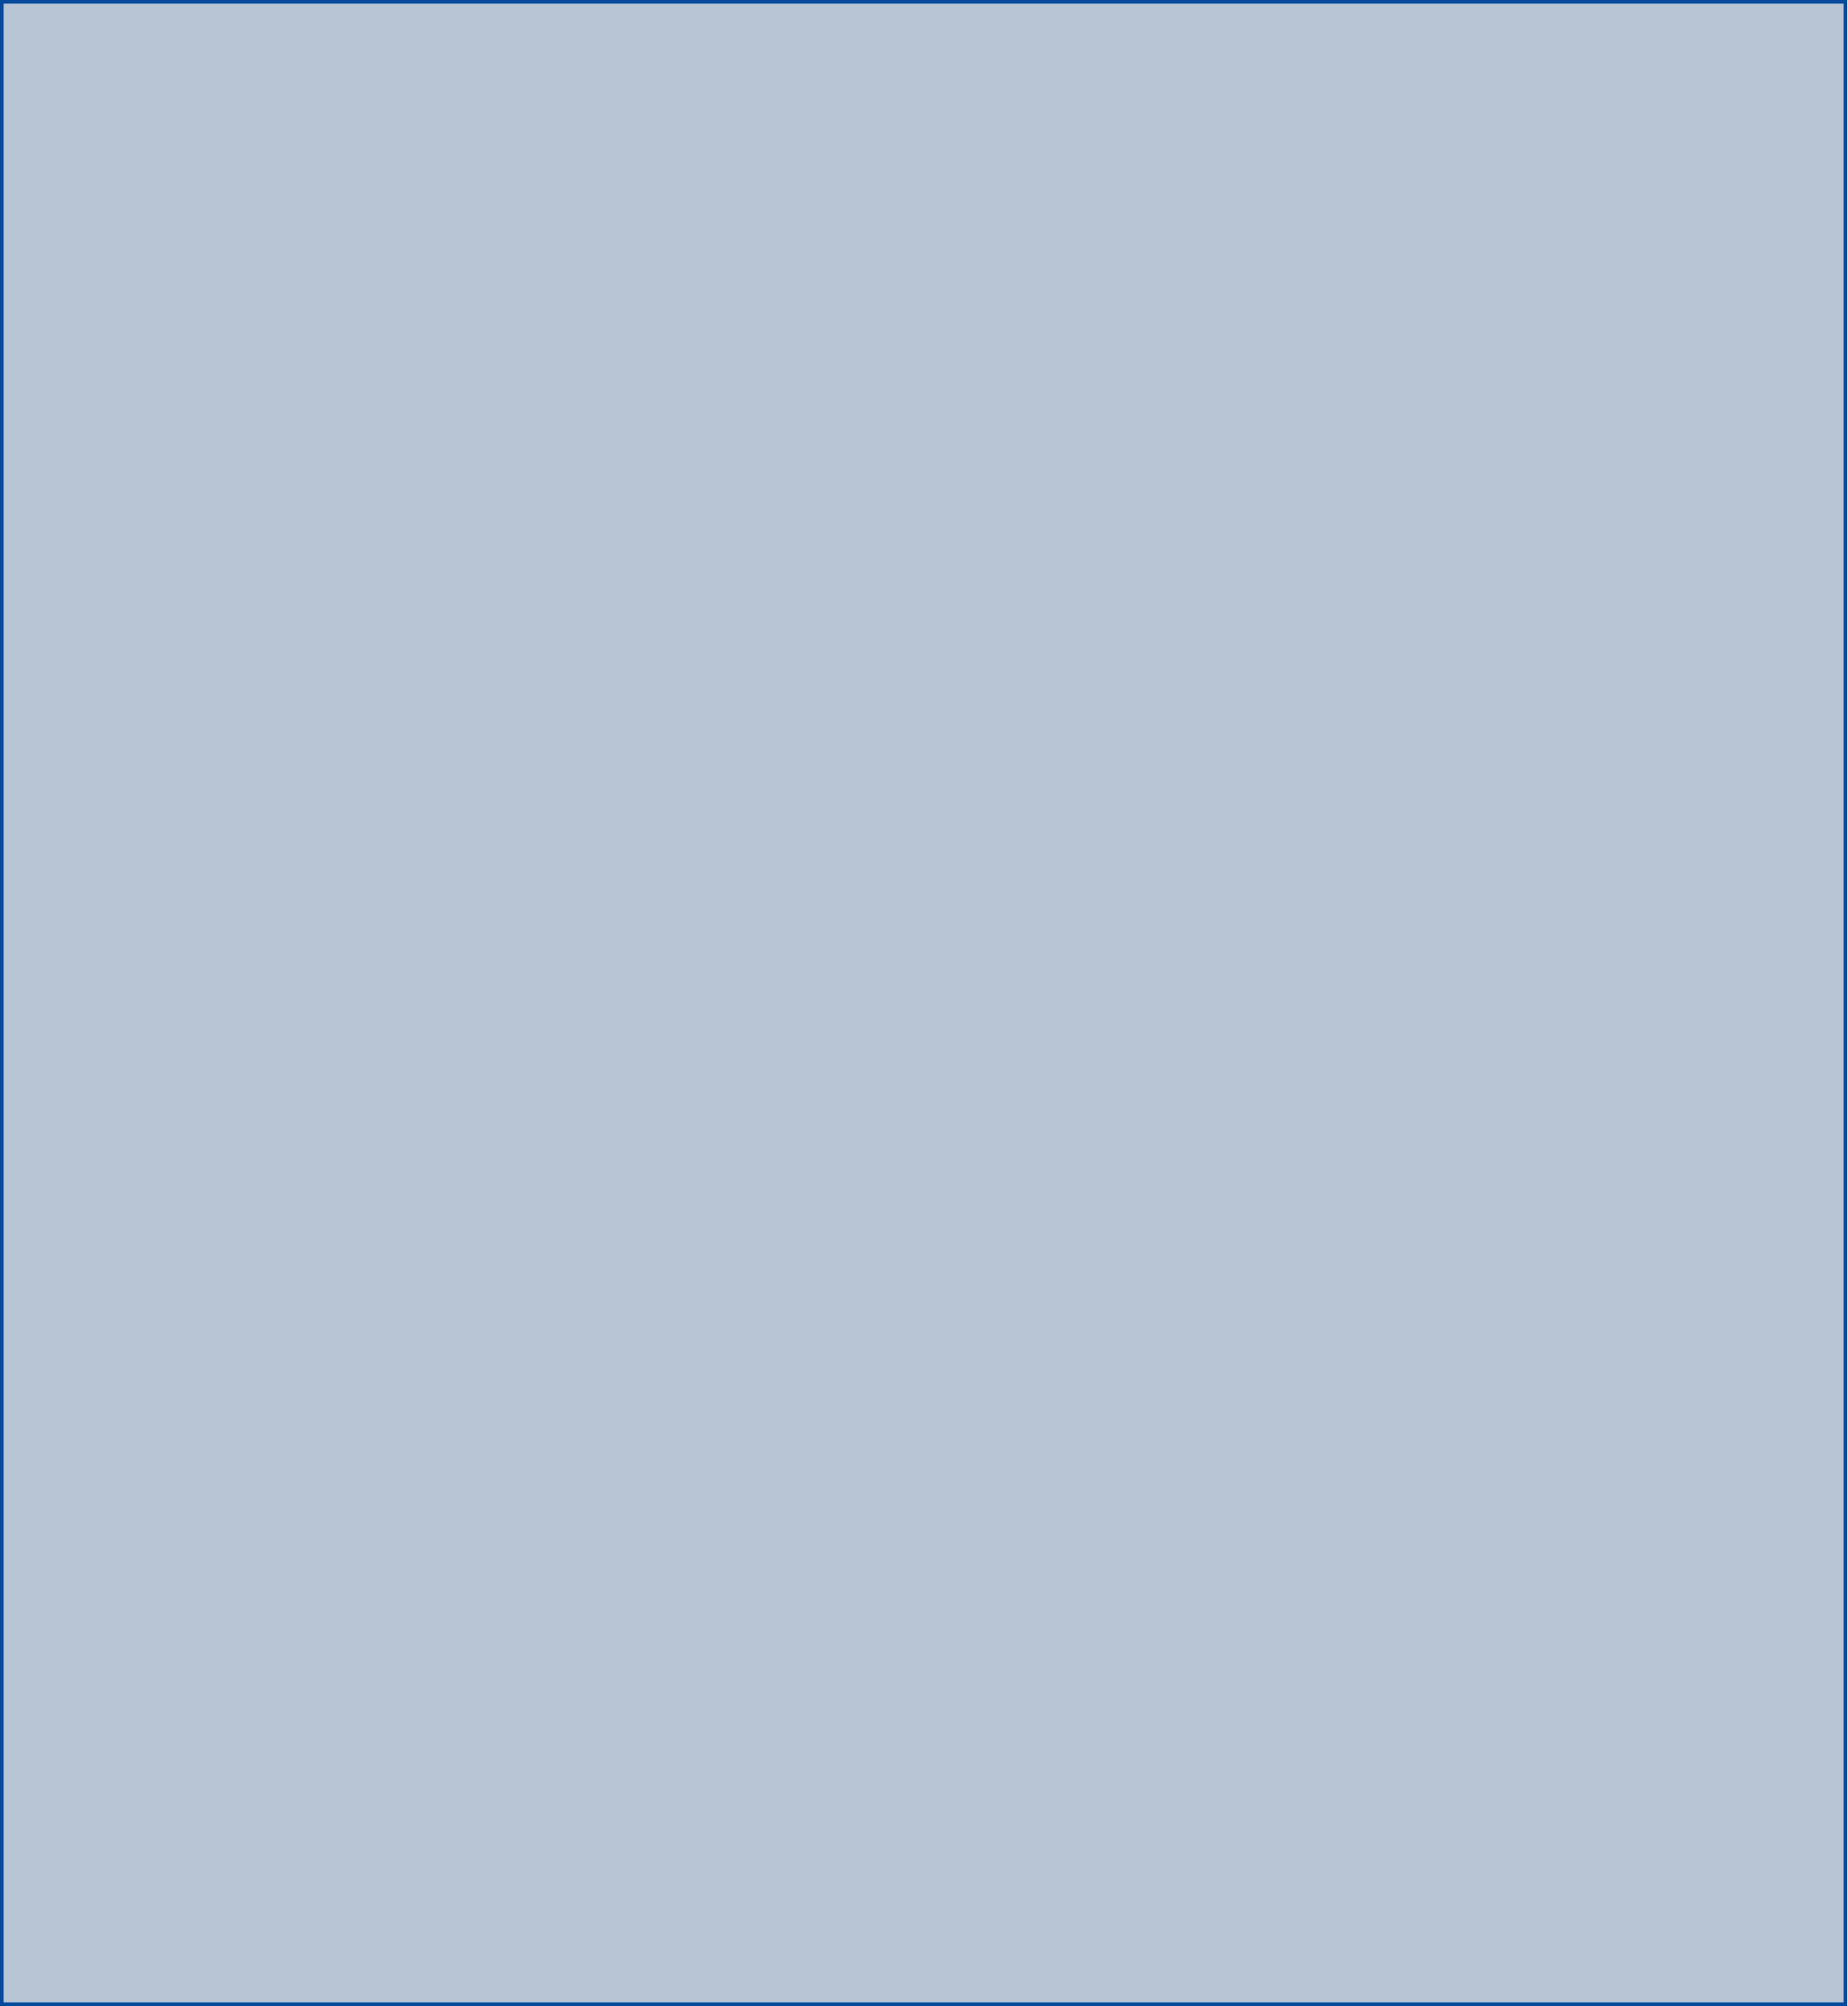
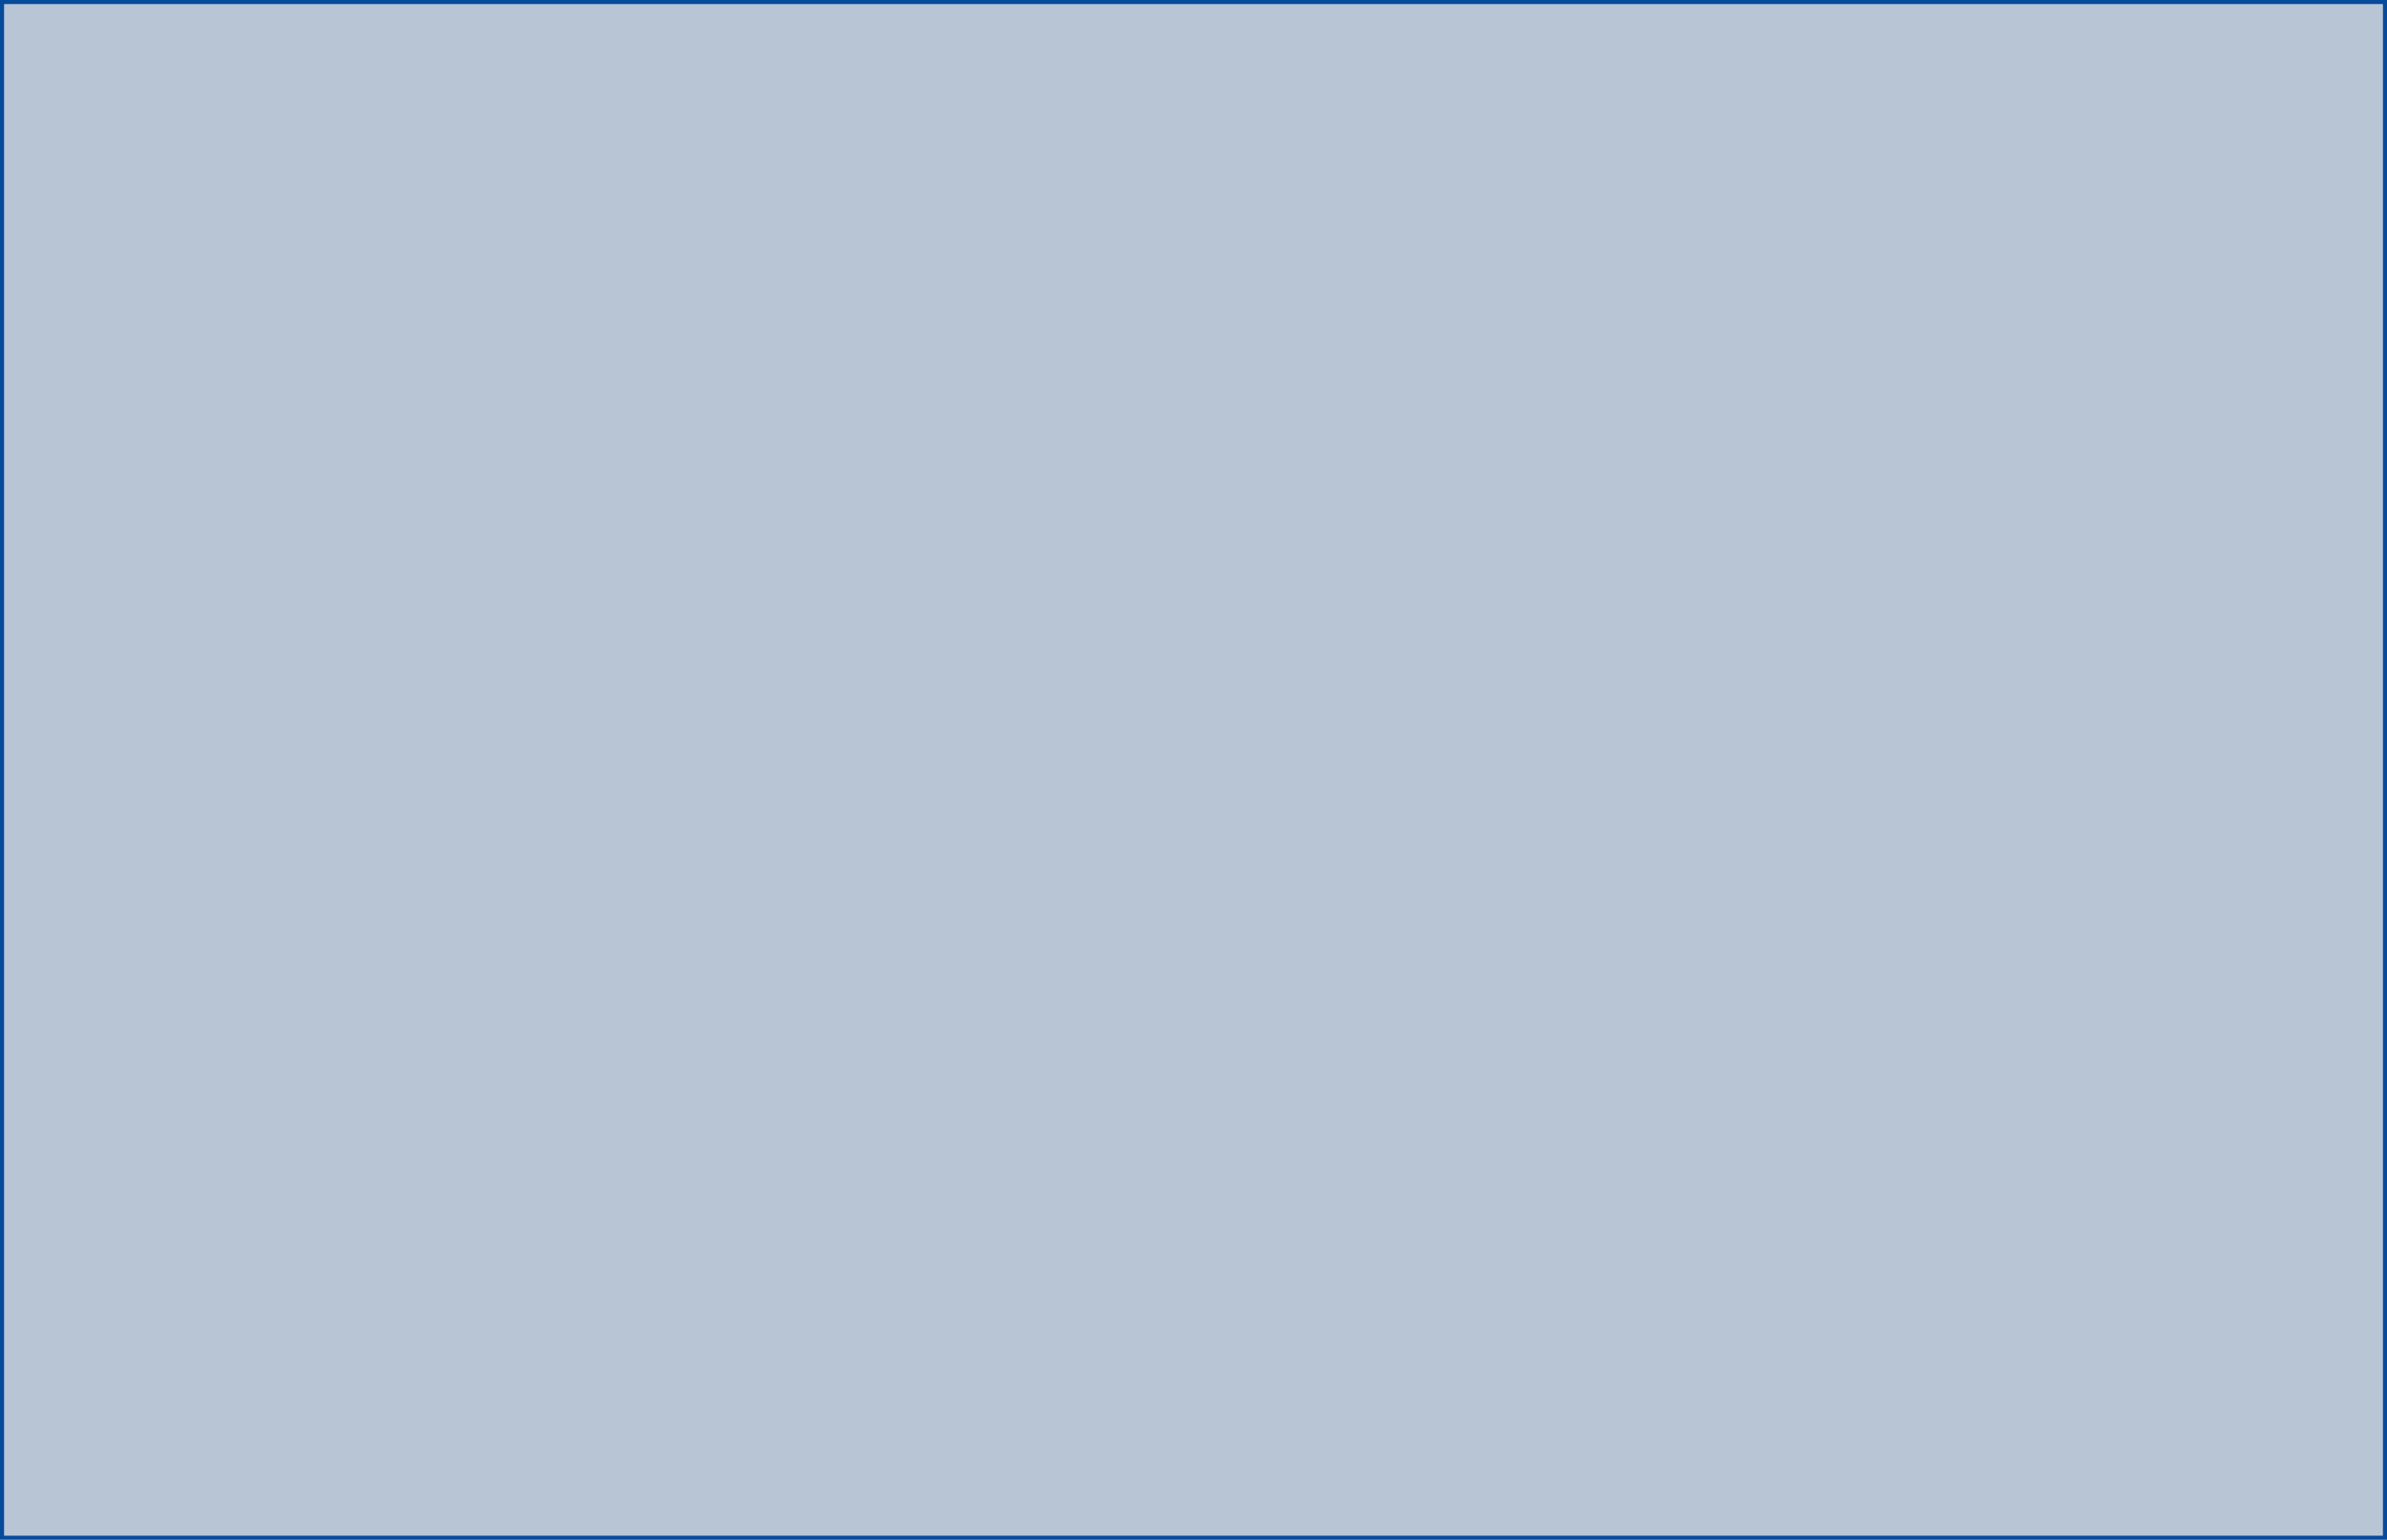
- <svg xmlns="http://www.w3.org/2000/svg" version="1.1" width="500px" height="543px">
-   <g transform="matrix(1 0 0 1 0 15 )">
-     <path d="M 1 -14  L 499 -14  L 499 527  L 1 527  L 1 -14  Z " fill-rule="nonzero" fill="#123f73" stroke="none" fill-opacity="0.298" />
-     <path d="M 0.5 -14.5  L 499.5 -14.5  L 499.5 527.5  L 0.5 527.5  L 0.5 -14.5  Z " stroke-width="1" stroke="#064a9b" fill="none" stroke-opacity="0.996" />
+ <svg xmlns="http://www.w3.org/2000/svg" version="1.1" width="572px" height="369px">
+   <g transform="matrix(1 0 0 1 -1327 -686 )">
+     <path d="M 1328 687  L 1898 687  L 1898 1054  L 1328 1054  L 1328 687  Z " fill-rule="nonzero" fill="#123f73" stroke="none" fill-opacity="0.298" />
+     <path d="M 1327.5 686.5  L 1898.5 686.5  L 1898.5 1054.5  L 1327.5 1054.5  L 1327.5 686.5  Z " stroke-width="1" stroke="#064a9b" fill="none" stroke-opacity="0.996" />
  </g>
</svg>
